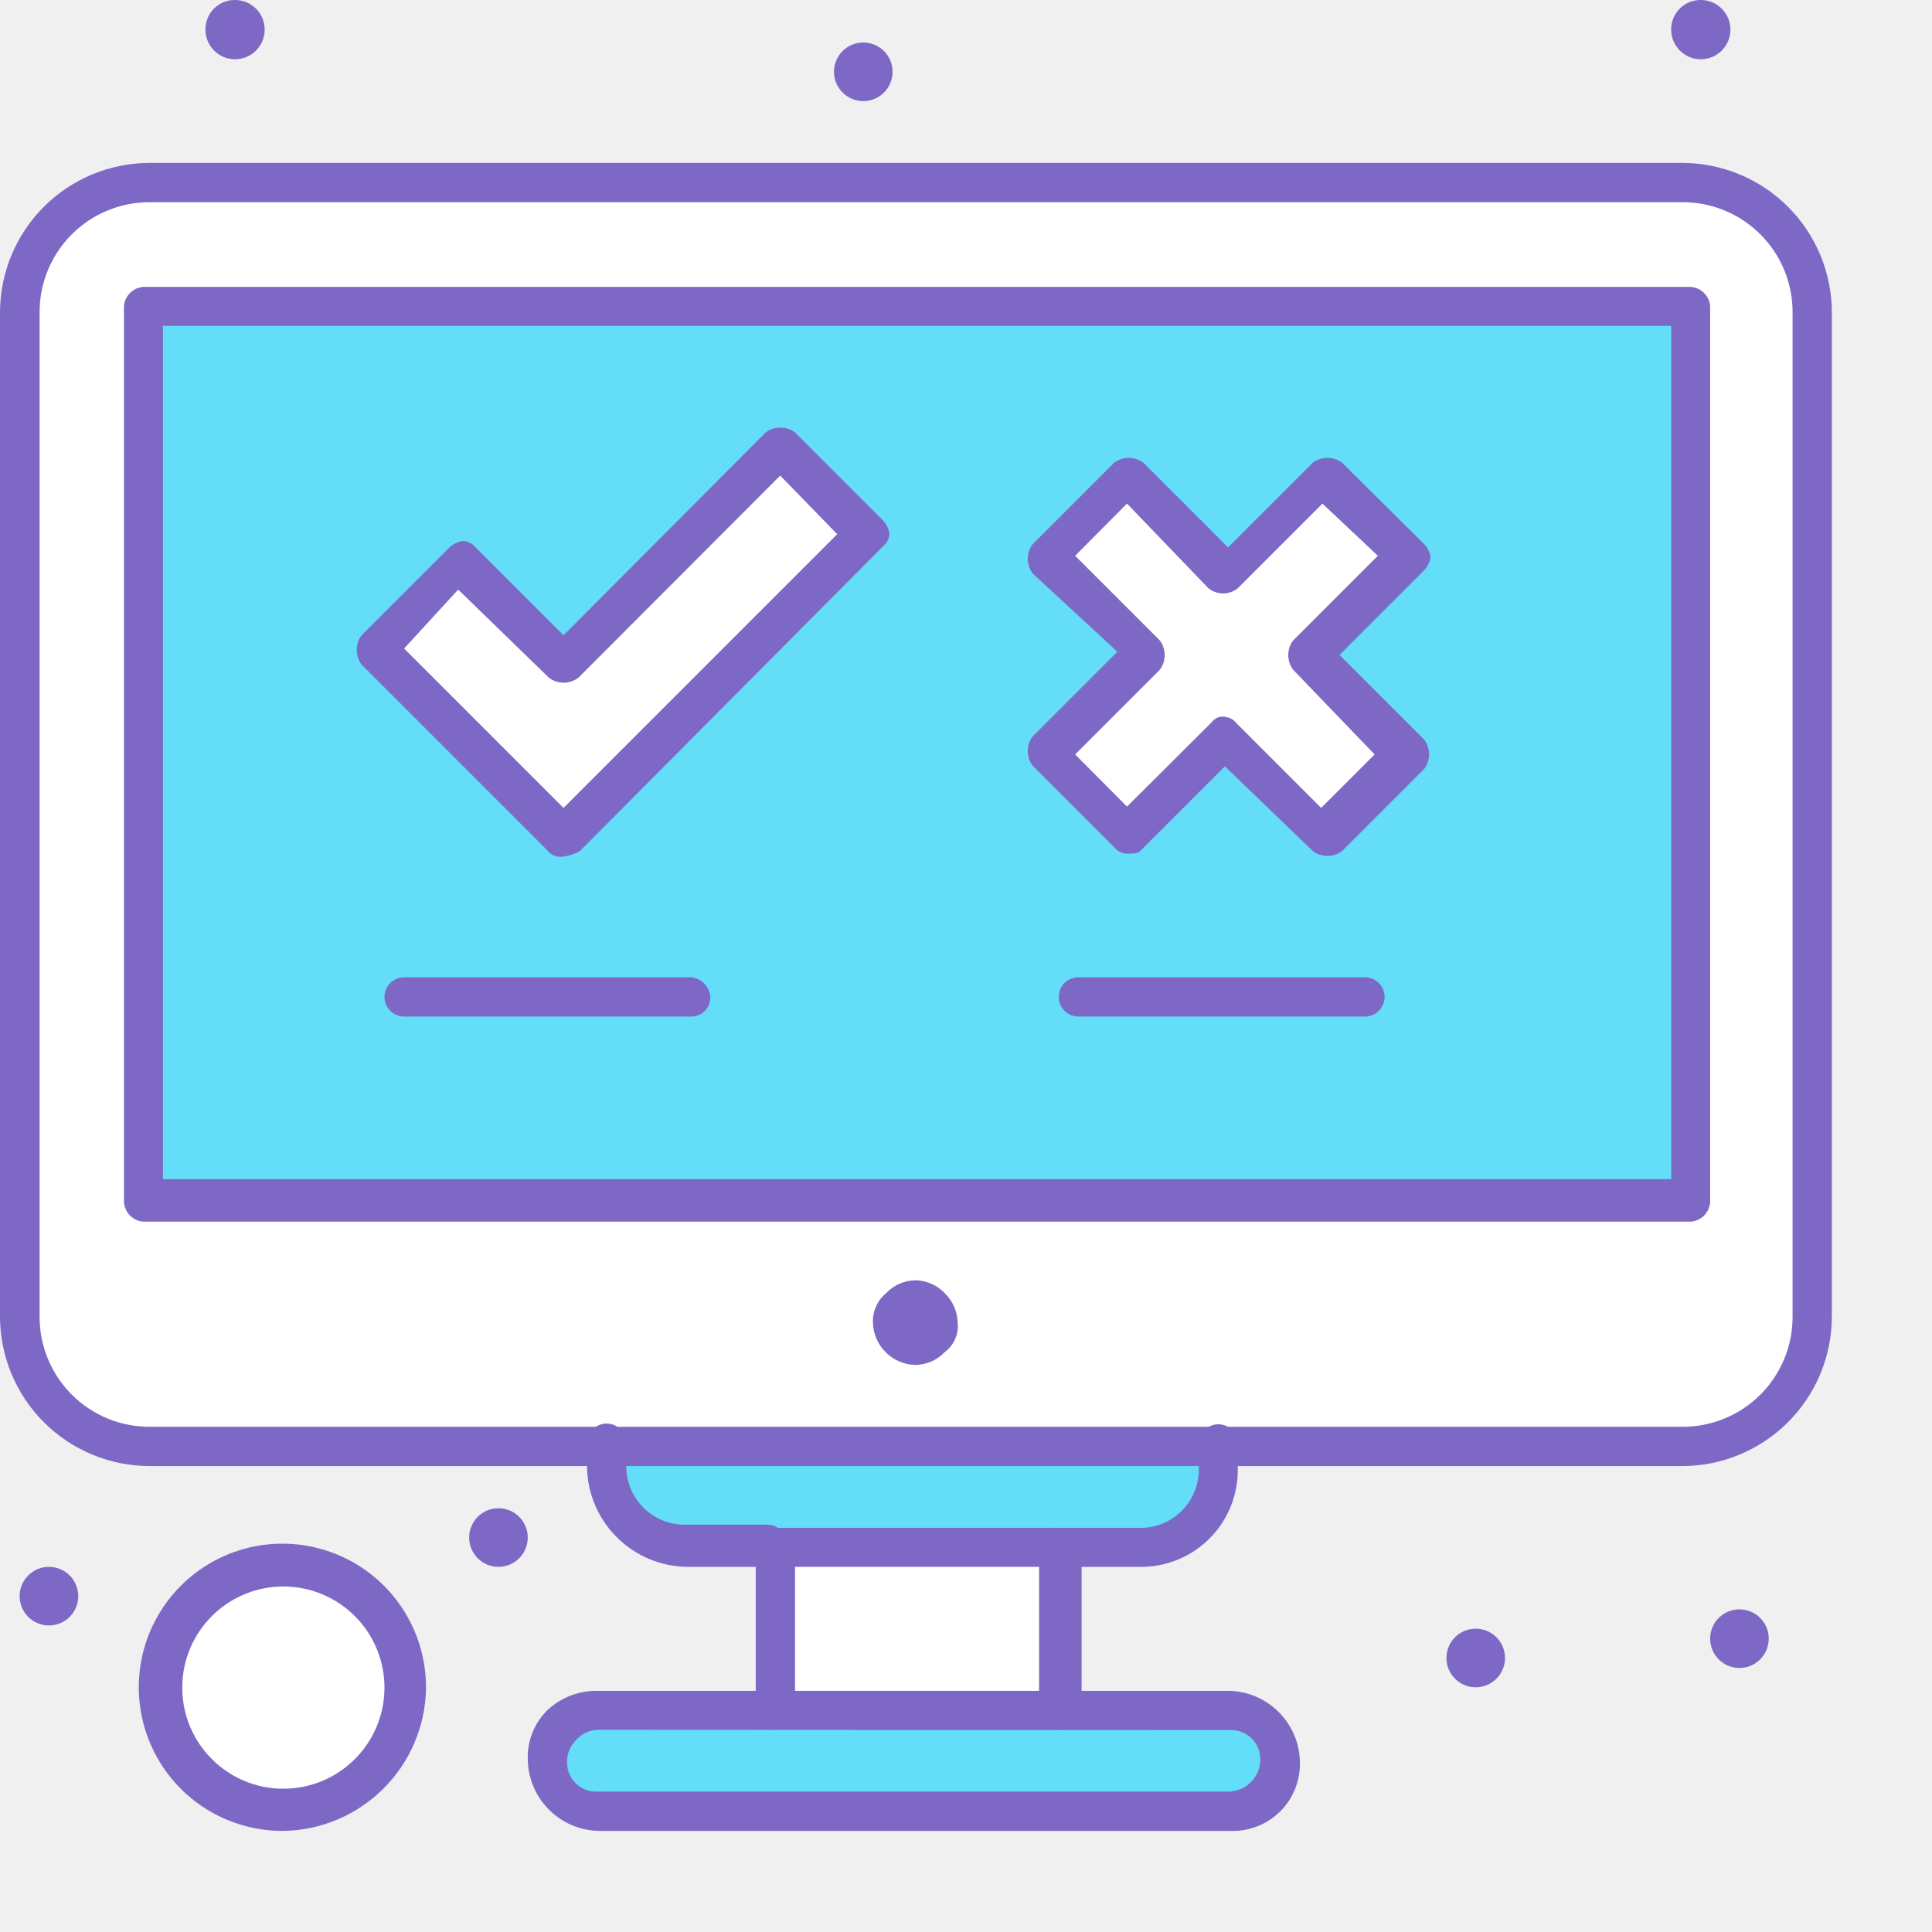
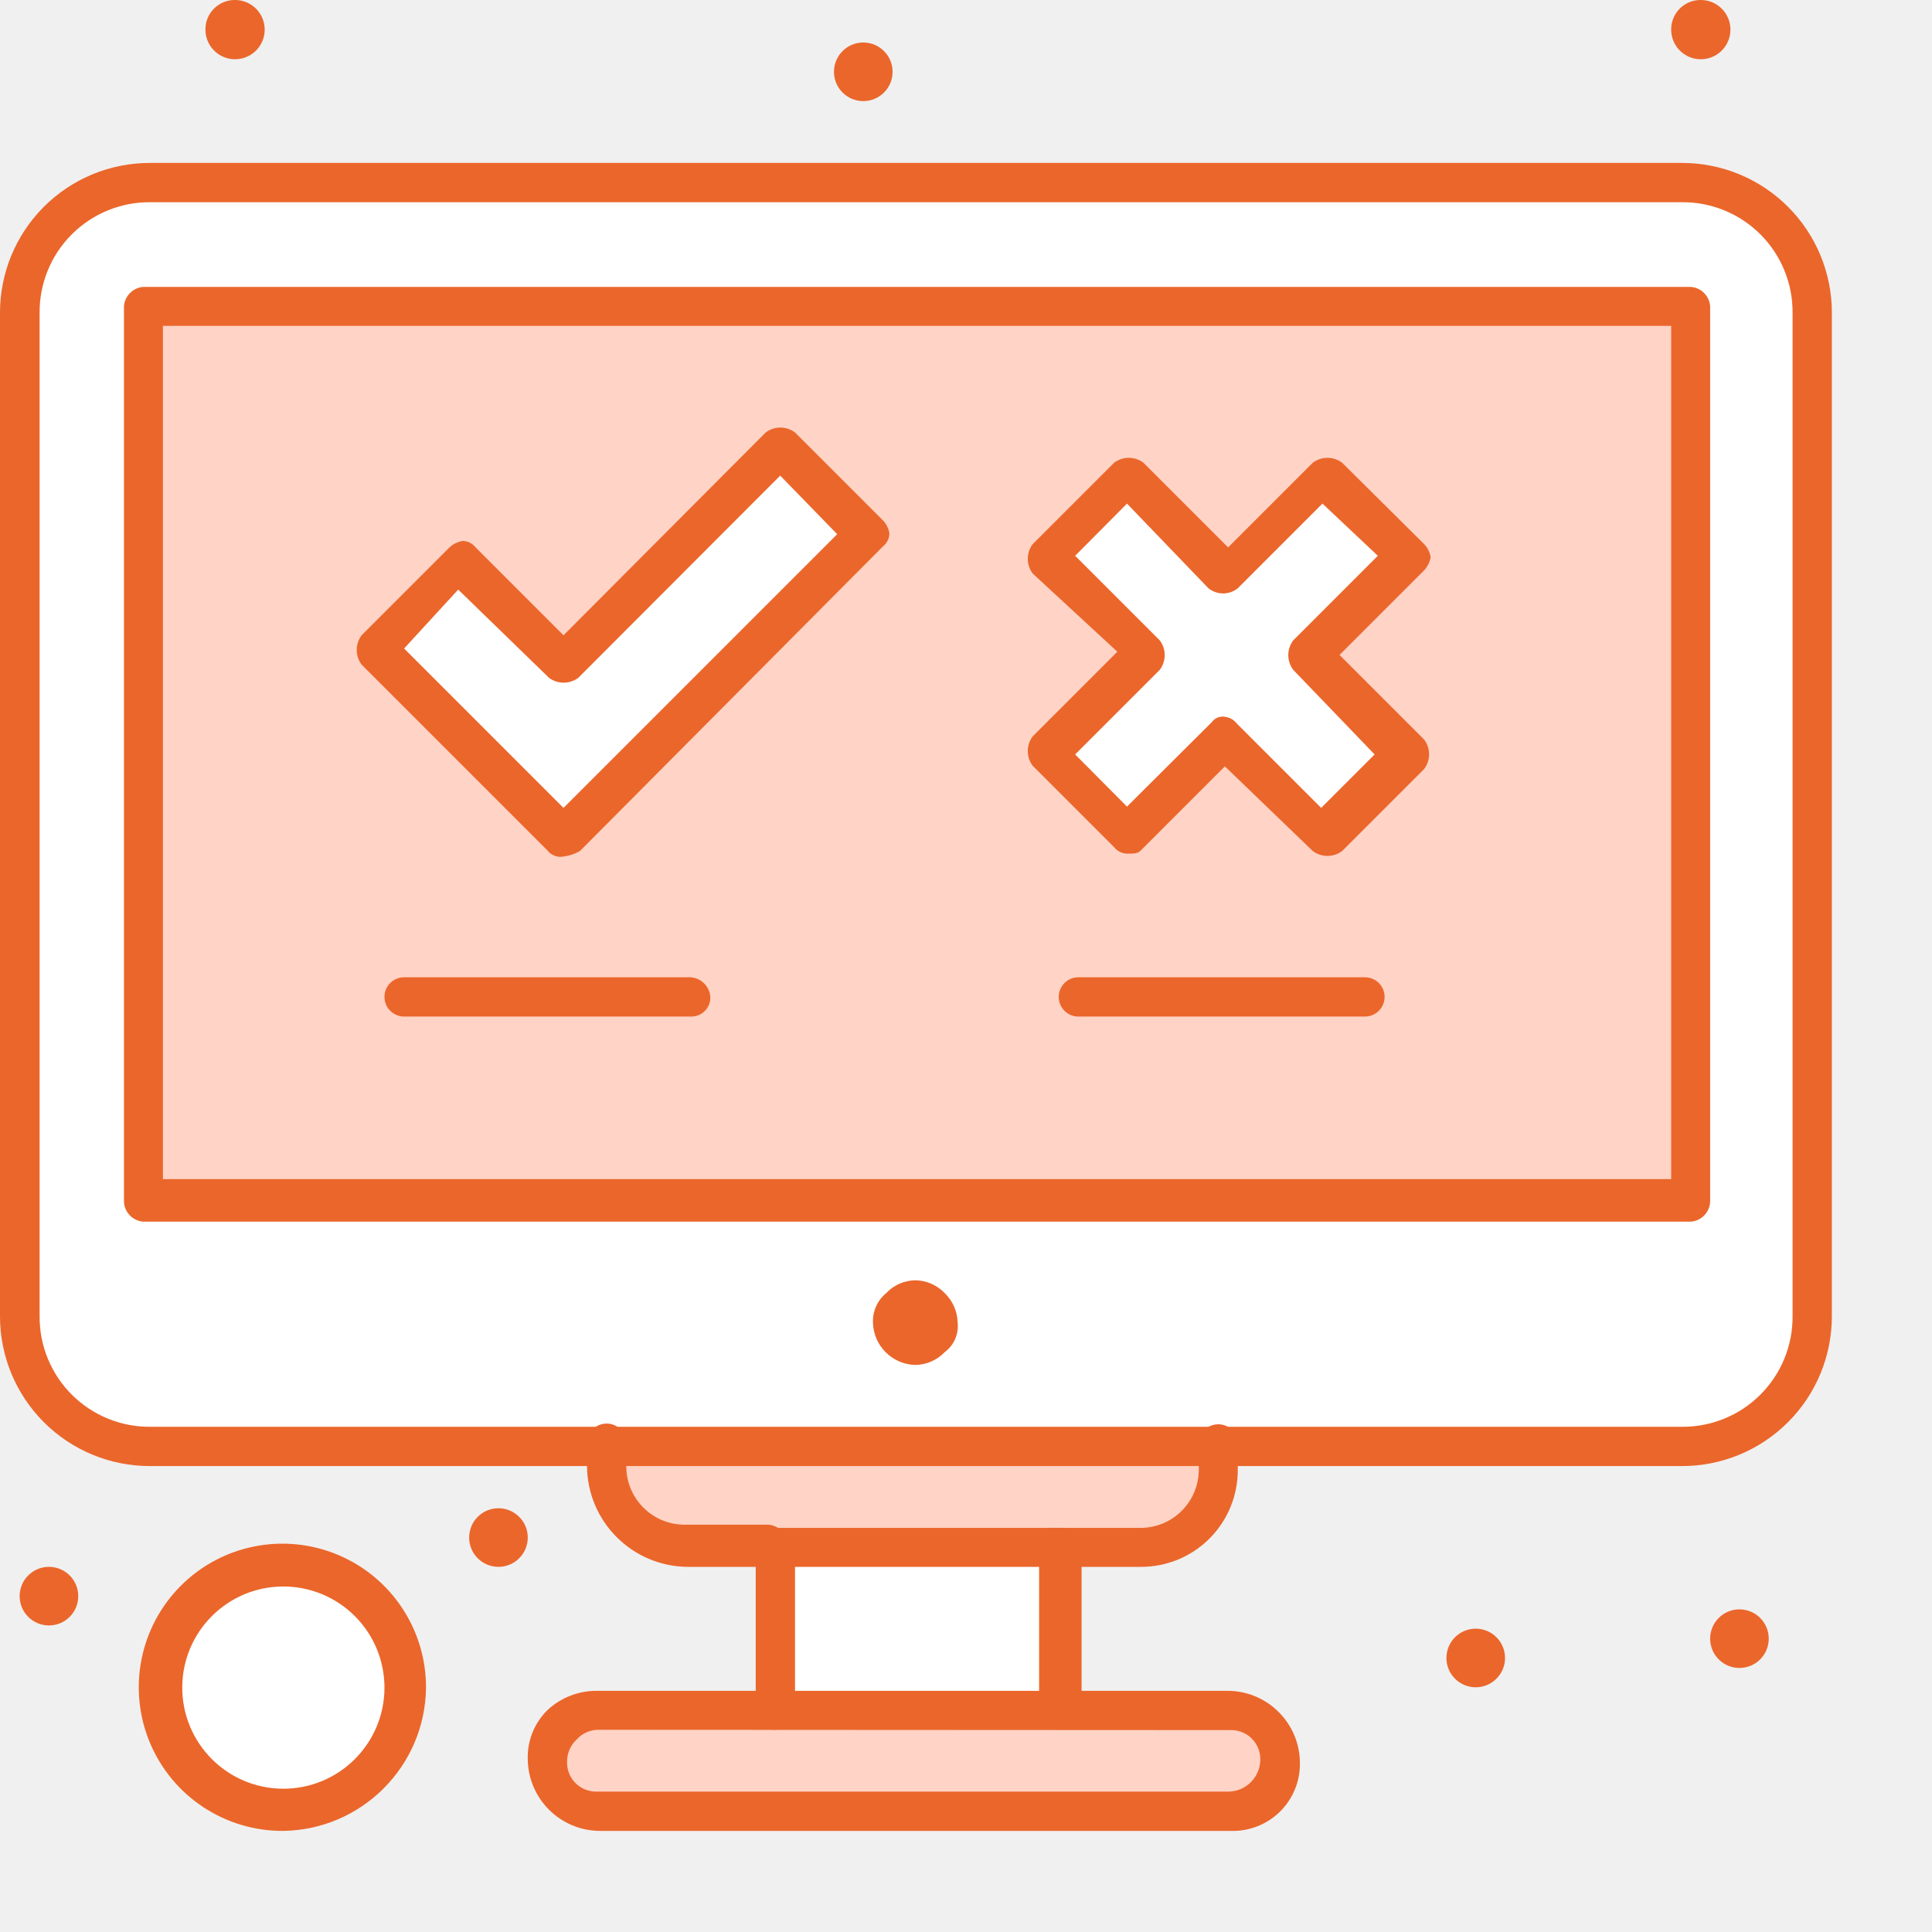
<svg xmlns="http://www.w3.org/2000/svg" width="60" height="60" viewBox="0 0 60 60" fill="none">
  <defs>
-     <style>.cls-1{fill:#fff;}.cls-2{fill:#64ddf9;}.cls-3{fill:#7e68c6;}</style>
+     <style>.cls-1{fill:#fff;}.cls-2{fill:#ffd3c5;}.cls-3{fill:#eb662b;}</style>
  </defs>
  <g id="_64_Computer_List_Media_Multimedia" data-name="64, Computer, List, Media, Multimedia">
    <path class="cls-1" d="M55,7.24H7.43a4.06,4.06,0,0,0-4,4V42.44a4.06,4.06,0,0,0,4.05,4.05H55A4.06,4.06,0,0,0,59,42.44V11.29A4.06,4.06,0,0,0,55,7.24Z" transform="translate(-2.77 -1.57)" />
    <path class="cls-2" d="M55.28,38.9H7.22V11.08H55.28Z" transform="translate(-2.77 -1.57)" />
    <path class="cls-1" d="M11.57,50.33a3.75,3.75,0,1,1-3.74,3.75A3.75,3.75,0,0,1,11.57,50.33Z" transform="translate(-2.77 -1.57)" />
    <path class="cls-2" d="M41,54.68a1.62,1.62,0,1,1,0,3.24H21.39a1.62,1.62,0,0,1,0-3.24Z" transform="translate(-2.77 -1.57)" />
    <path class="cls-2" d="M40.71,46.49v.71a2.46,2.46,0,0,1-2.43,2.42H24.22a2.46,2.46,0,0,1-2.43-2.42v-.71Z" transform="translate(-2.77 -1.57)" />
    <rect class="cls-1" x="23.97" y="48.05" width="8.9" height="5.06" />
    <polygon class="cls-1" points="43.6 17.3 40.56 20.33 43.6 23.37 41.07 25.9 38.04 22.86 35 25.9 32.47 23.37 35.51 20.33 32.47 17.3 35 14.77 38.04 17.8 41.07 14.77 43.6 17.3" />
    <polygon class="cls-1" points="26.81 16.59 20.13 23.27 17.4 26 14.77 23.27 11.63 20.13 14.37 17.5 17.4 20.64 24.18 13.86 26.81 16.59" />
    <path class="cls-3" d="M56.79,51.55a.91.91,0,0,1,0,1.82.91.91,0,0,1,0-1.82Z" transform="translate(-2.77 -1.57)" />
    <path class="cls-3" d="M55.58,1.57a.92.92,0,1,1-.91.91A.91.91,0,0,1,55.58,1.57Z" transform="translate(-2.77 -1.57)" />
    <path class="cls-3" d="M48.6,52.15a.91.91,0,1,1-.91.91A.91.91,0,0,1,48.6,52.15Z" transform="translate(-2.77 -1.57)" />
    <path class="cls-3" d="M32.11,41.73a1.31,1.31,0,0,1,.4.91,1,1,0,0,1-.4.92,1.29,1.29,0,0,1-.91.4,1.35,1.35,0,0,1-1.32-1.32,1.13,1.13,0,0,1,.41-.91,1.27,1.27,0,0,1,.91-.4A1.29,1.29,0,0,1,32.11,41.73Z" transform="translate(-2.77 -1.57)" />
    <path class="cls-3" d="M29.58,2.89a.91.91,0,1,1-.91.91A.91.91,0,0,1,29.58,2.89Z" transform="translate(-2.77 -1.57)" />
    <path class="cls-3" d="M18.25,48.41a.91.91,0,1,1-.91.91A.91.91,0,0,1,18.25,48.41Z" transform="translate(-2.77 -1.57)" />
    <path class="cls-3" d="M10.06,1.57a.92.92,0,1,1-.91.91A.91.91,0,0,1,10.06,1.57Z" transform="translate(-2.77 -1.57)" />
    <path class="cls-3" d="M4.29,50.23a.91.91,0,1,1-.91.91A.91.91,0,0,1,4.29,50.23Z" transform="translate(-2.77 -1.57)" />
    <path class="cls-3" d="M26.75,50.23H24.12A3.15,3.15,0,0,1,21,47.1v-.71a.61.61,0,0,1,1.22,0v.71A1.81,1.81,0,0,0,24,48.92h2.63a.65.65,0,0,1,.6.6C27.25,49.83,27.15,50.23,26.75,50.23Z" transform="translate(-2.77 -1.57)" />
    <path class="cls-3" d="M38.18,50.23H35.55a.61.61,0,1,1,0-1.21h2.63A1.81,1.81,0,0,0,40,47.2v-.71a.61.61,0,1,1,1.21,0v.71A3,3,0,0,1,38.18,50.23Z" transform="translate(-2.77 -1.57)" />
    <path class="cls-3" d="M35.65,55.29a.66.66,0,0,1-.61-.61V50.23H27.46v4.45a.61.61,0,1,1-1.22,0V49.62a.65.65,0,0,1,.61-.6h8.9a.65.65,0,0,1,.61.6v5.06A.87.87,0,0,1,35.65,55.29Z" transform="translate(-2.77 -1.57)" />
    <path class="cls-3" d="M41,58.43H21.39a2.25,2.25,0,0,1-2.23-2.23,2.05,2.05,0,0,1,.61-1.52,2.23,2.23,0,0,1,1.52-.6H40.91a2.25,2.25,0,0,1,2.23,2.22A2.08,2.08,0,0,1,41,58.43ZM21.39,55.29a.91.91,0,0,0-.71.3.94.94,0,0,0-.3.71.9.9,0,0,0,.91.91H40.91a1,1,0,0,0,1-1,.9.9,0,0,0-.91-.91Z" transform="translate(-2.77 -1.57)" />
    <path class="cls-3" d="M11.57,58.43A4.46,4.46,0,1,1,16,54,4.5,4.5,0,0,1,11.57,58.43Zm0-7.59A3.14,3.14,0,1,0,14.71,54,3.14,3.14,0,0,0,11.57,50.84Z" transform="translate(-2.77 -1.57)" />
    <path class="cls-3" d="M55.28,39.51H7.22a.65.65,0,0,1-.6-.61V11.08a.65.65,0,0,1,.6-.6H55.28a.65.65,0,0,1,.6.6V38.9A.65.65,0,0,1,55.28,39.51ZM7.83,38.19H54.67V11.69H7.83Z" transform="translate(-2.77 -1.57)" />
    <path class="cls-3" d="M55,47.1H7.43a4.65,4.65,0,0,1-4.66-4.66V11.29A4.65,4.65,0,0,1,7.43,6.63H55a4.65,4.65,0,0,1,4.66,4.66V42.44A4.65,4.65,0,0,1,55,47.1ZM7.43,7.85A3.41,3.41,0,0,0,4,11.29V42.44a3.41,3.41,0,0,0,3.44,3.44H55a3.41,3.41,0,0,0,3.44-3.44V11.29A3.41,3.41,0,0,0,55,7.85Z" transform="translate(-2.77 -1.57)" />
    <path class="cls-3" d="M20.17,28.18a.52.52,0,0,1-.4-.2L14,22.21a.76.76,0,0,1,0-.91l2.73-2.73a.78.78,0,0,1,.41-.2.52.52,0,0,1,.4.2l2.73,2.73L26.55,15a.76.76,0,0,1,.91,0l2.73,2.73a.76.76,0,0,1,.2.4.52.52,0,0,1-.2.41L20.78,28A1.42,1.42,0,0,1,20.17,28.18Zm-4.85-6.47,4.95,4.95,8.5-8.5L27,16.34l-6.27,6.28a.76.76,0,0,1-.91,0L17,19.88Z" transform="translate(-2.77 -1.57)" />
    <path class="cls-3" d="M37.77,28.08a.52.52,0,0,1-.4-.2l-2.53-2.53a.76.76,0,0,1,0-.91l2.63-2.63-2.63-2.43a.76.76,0,0,1,0-.91l2.53-2.53a.76.76,0,0,1,.91,0l2.63,2.63,2.63-2.63a.76.76,0,0,1,.91,0L47,18.47a.76.76,0,0,1,.2.4.78.78,0,0,1-.2.41l-2.63,2.63L47,24.54a.76.76,0,0,1,0,.91L44.45,28a.76.76,0,0,1-.91,0l-2.73-2.63L38.18,28C38.08,28.08,38,28.08,37.77,28.08Zm3-4.25a.52.52,0,0,1,.4.2l2.63,2.63L45.46,25l-2.53-2.63a.76.76,0,0,1,0-.91l2.63-2.63-1.72-1.62-2.63,2.63a.73.73,0,0,1-.91,0l-2.53-2.63-1.61,1.62,2.63,2.63a.76.76,0,0,1,0,.91L36.16,25l1.61,1.62L40.4,24A.42.42,0,0,1,40.81,23.83Z" transform="translate(-2.77 -1.57)" />
    <path class="cls-3" d="M24.22,33.14h-8.9a.61.61,0,0,1,0-1.22h8.9a.66.66,0,0,1,.61.61A.59.59,0,0,1,24.22,33.14Z" transform="translate(-2.77 -1.57)" />
    <path class="cls-3" d="M45.16,33.14h-8.9a.61.61,0,1,1,0-1.22h8.9a.61.61,0,0,1,0,1.22Z" transform="translate(-2.77 -1.57)" />
  </g>
</svg>
